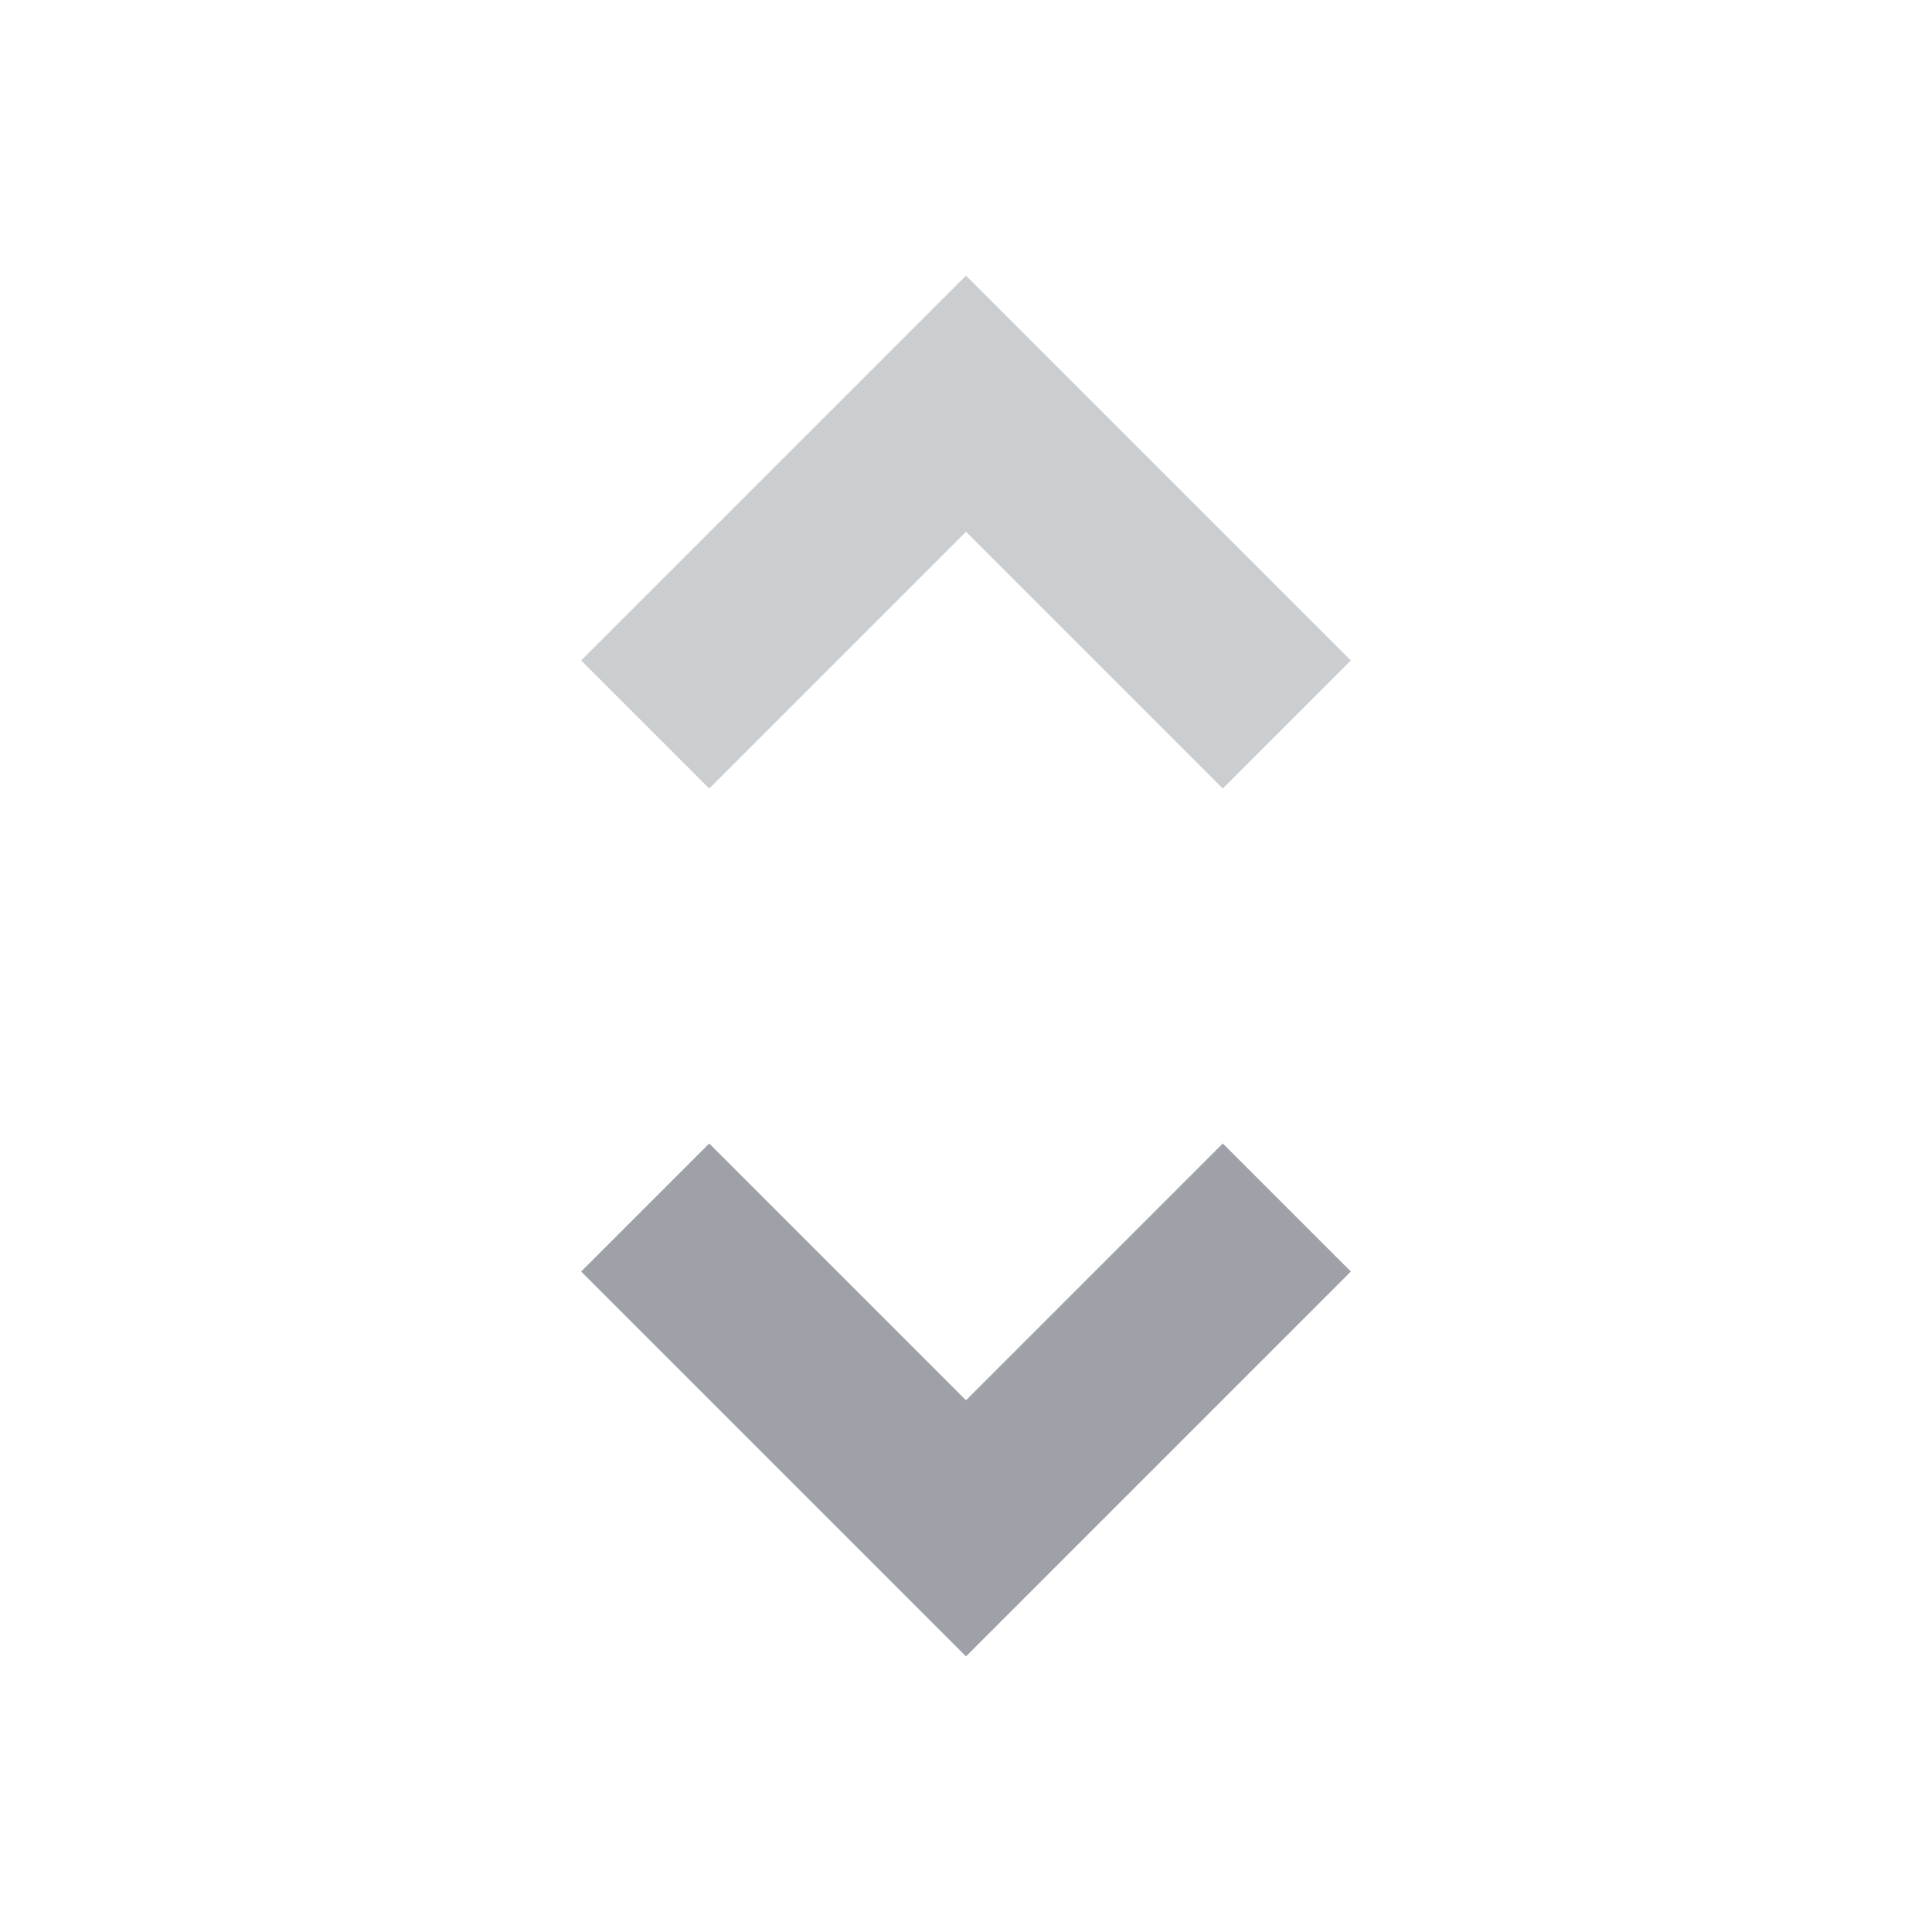
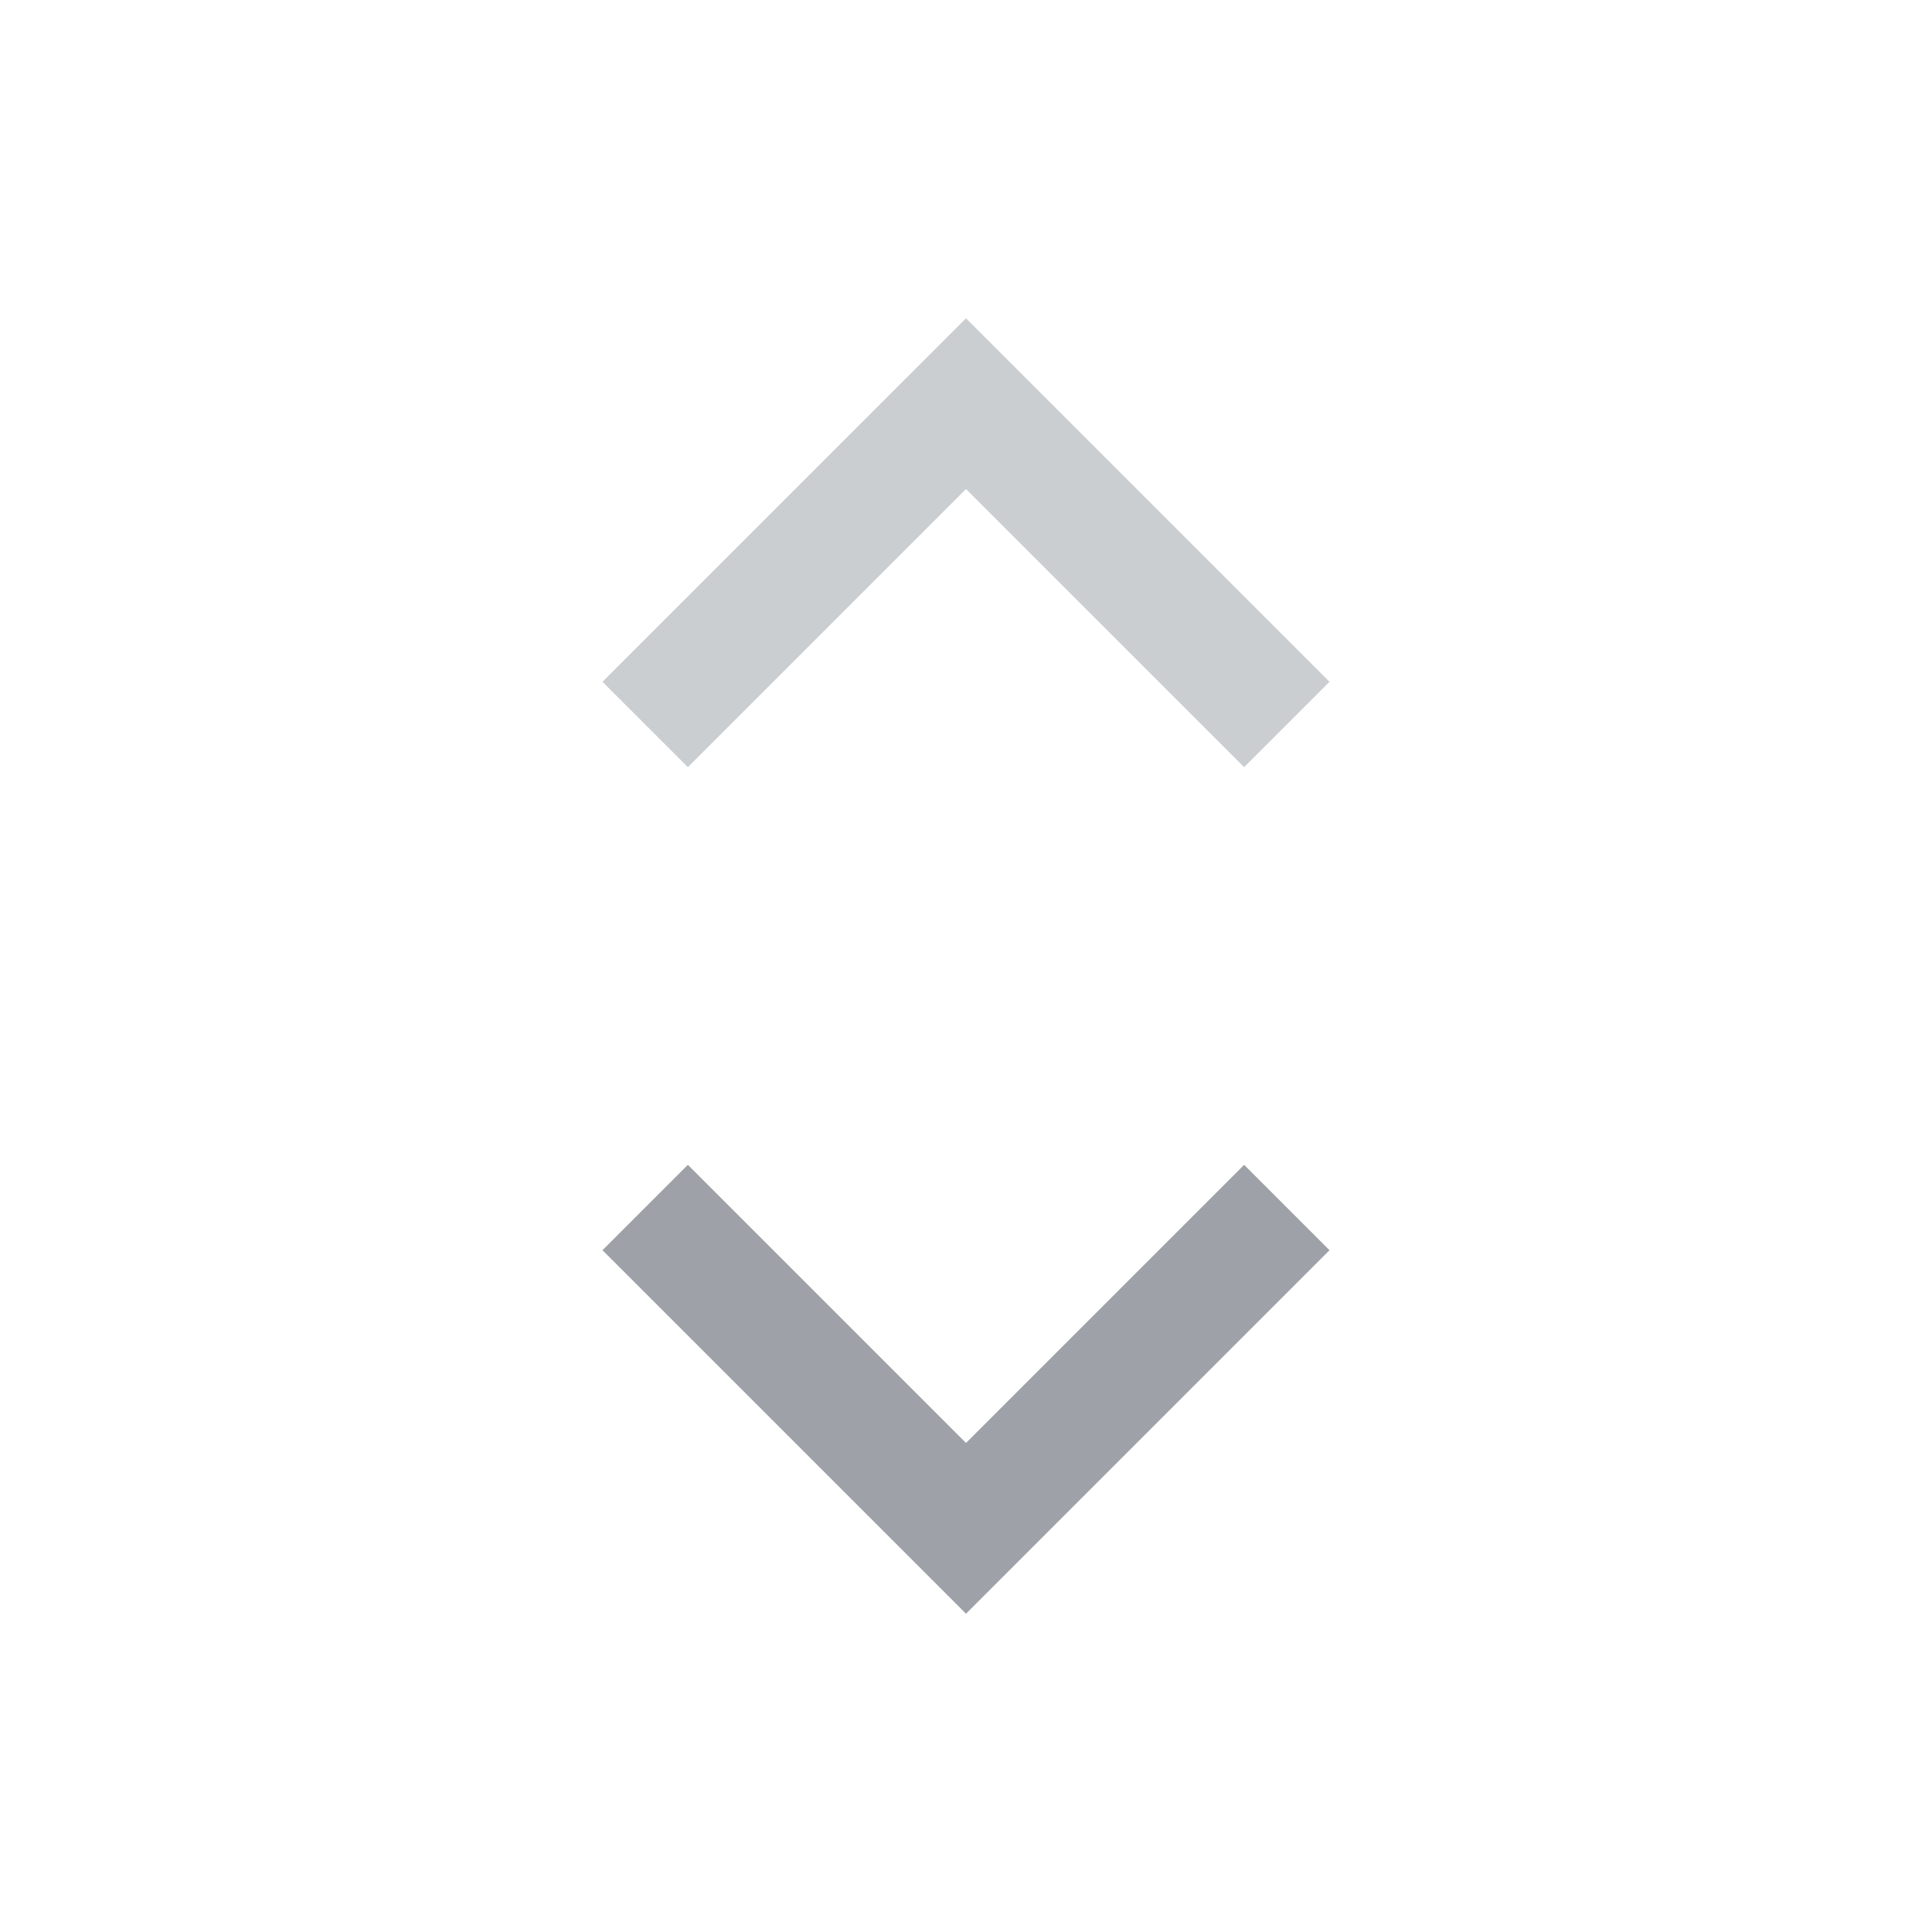
<svg id="sort-down" viewBox="0 0 16 16">
-   <g stroke-width="1.5" fill="none" fill-rule="evenodd">
+   <g strokeWidth="1.5" fill="none" fillRule="evenodd">
    <path stroke="#CBCED1" d="M10.657 6L8 3.343 5.343 6" />
    <path stroke="#9EA2A8" d="M10.657 10L8 12.657 5.343 10" />
  </g>
</svg>
